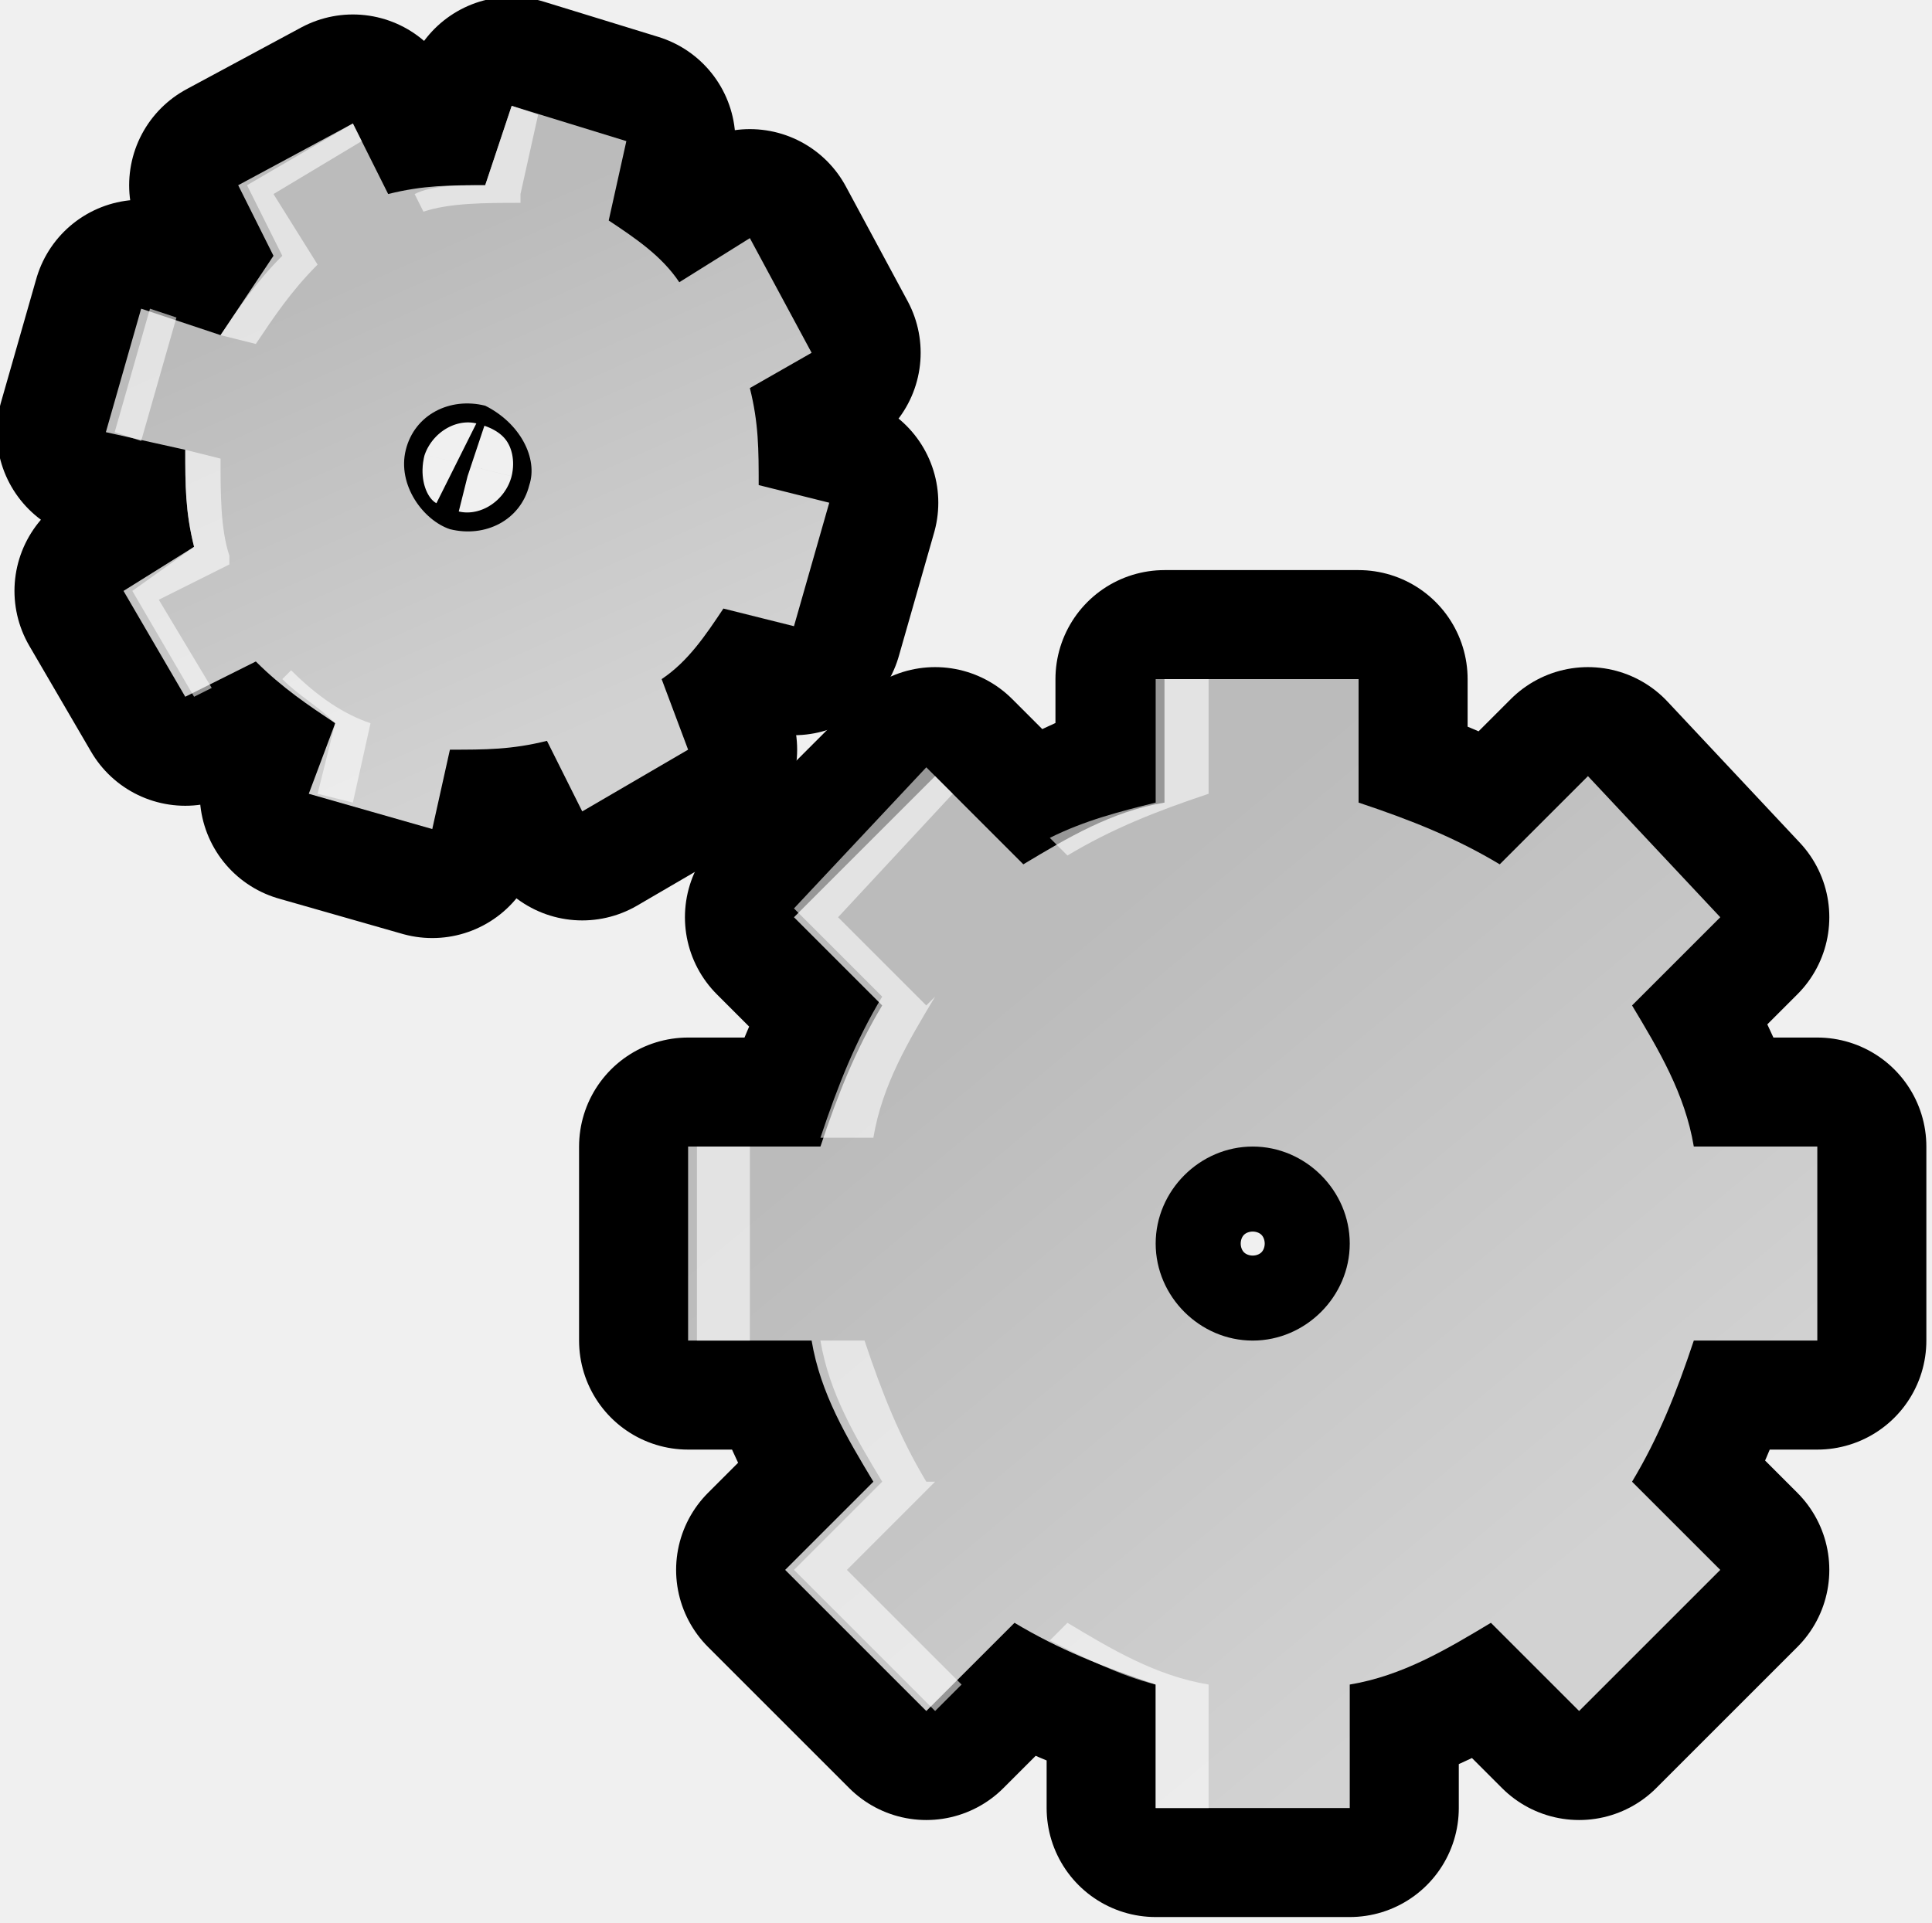
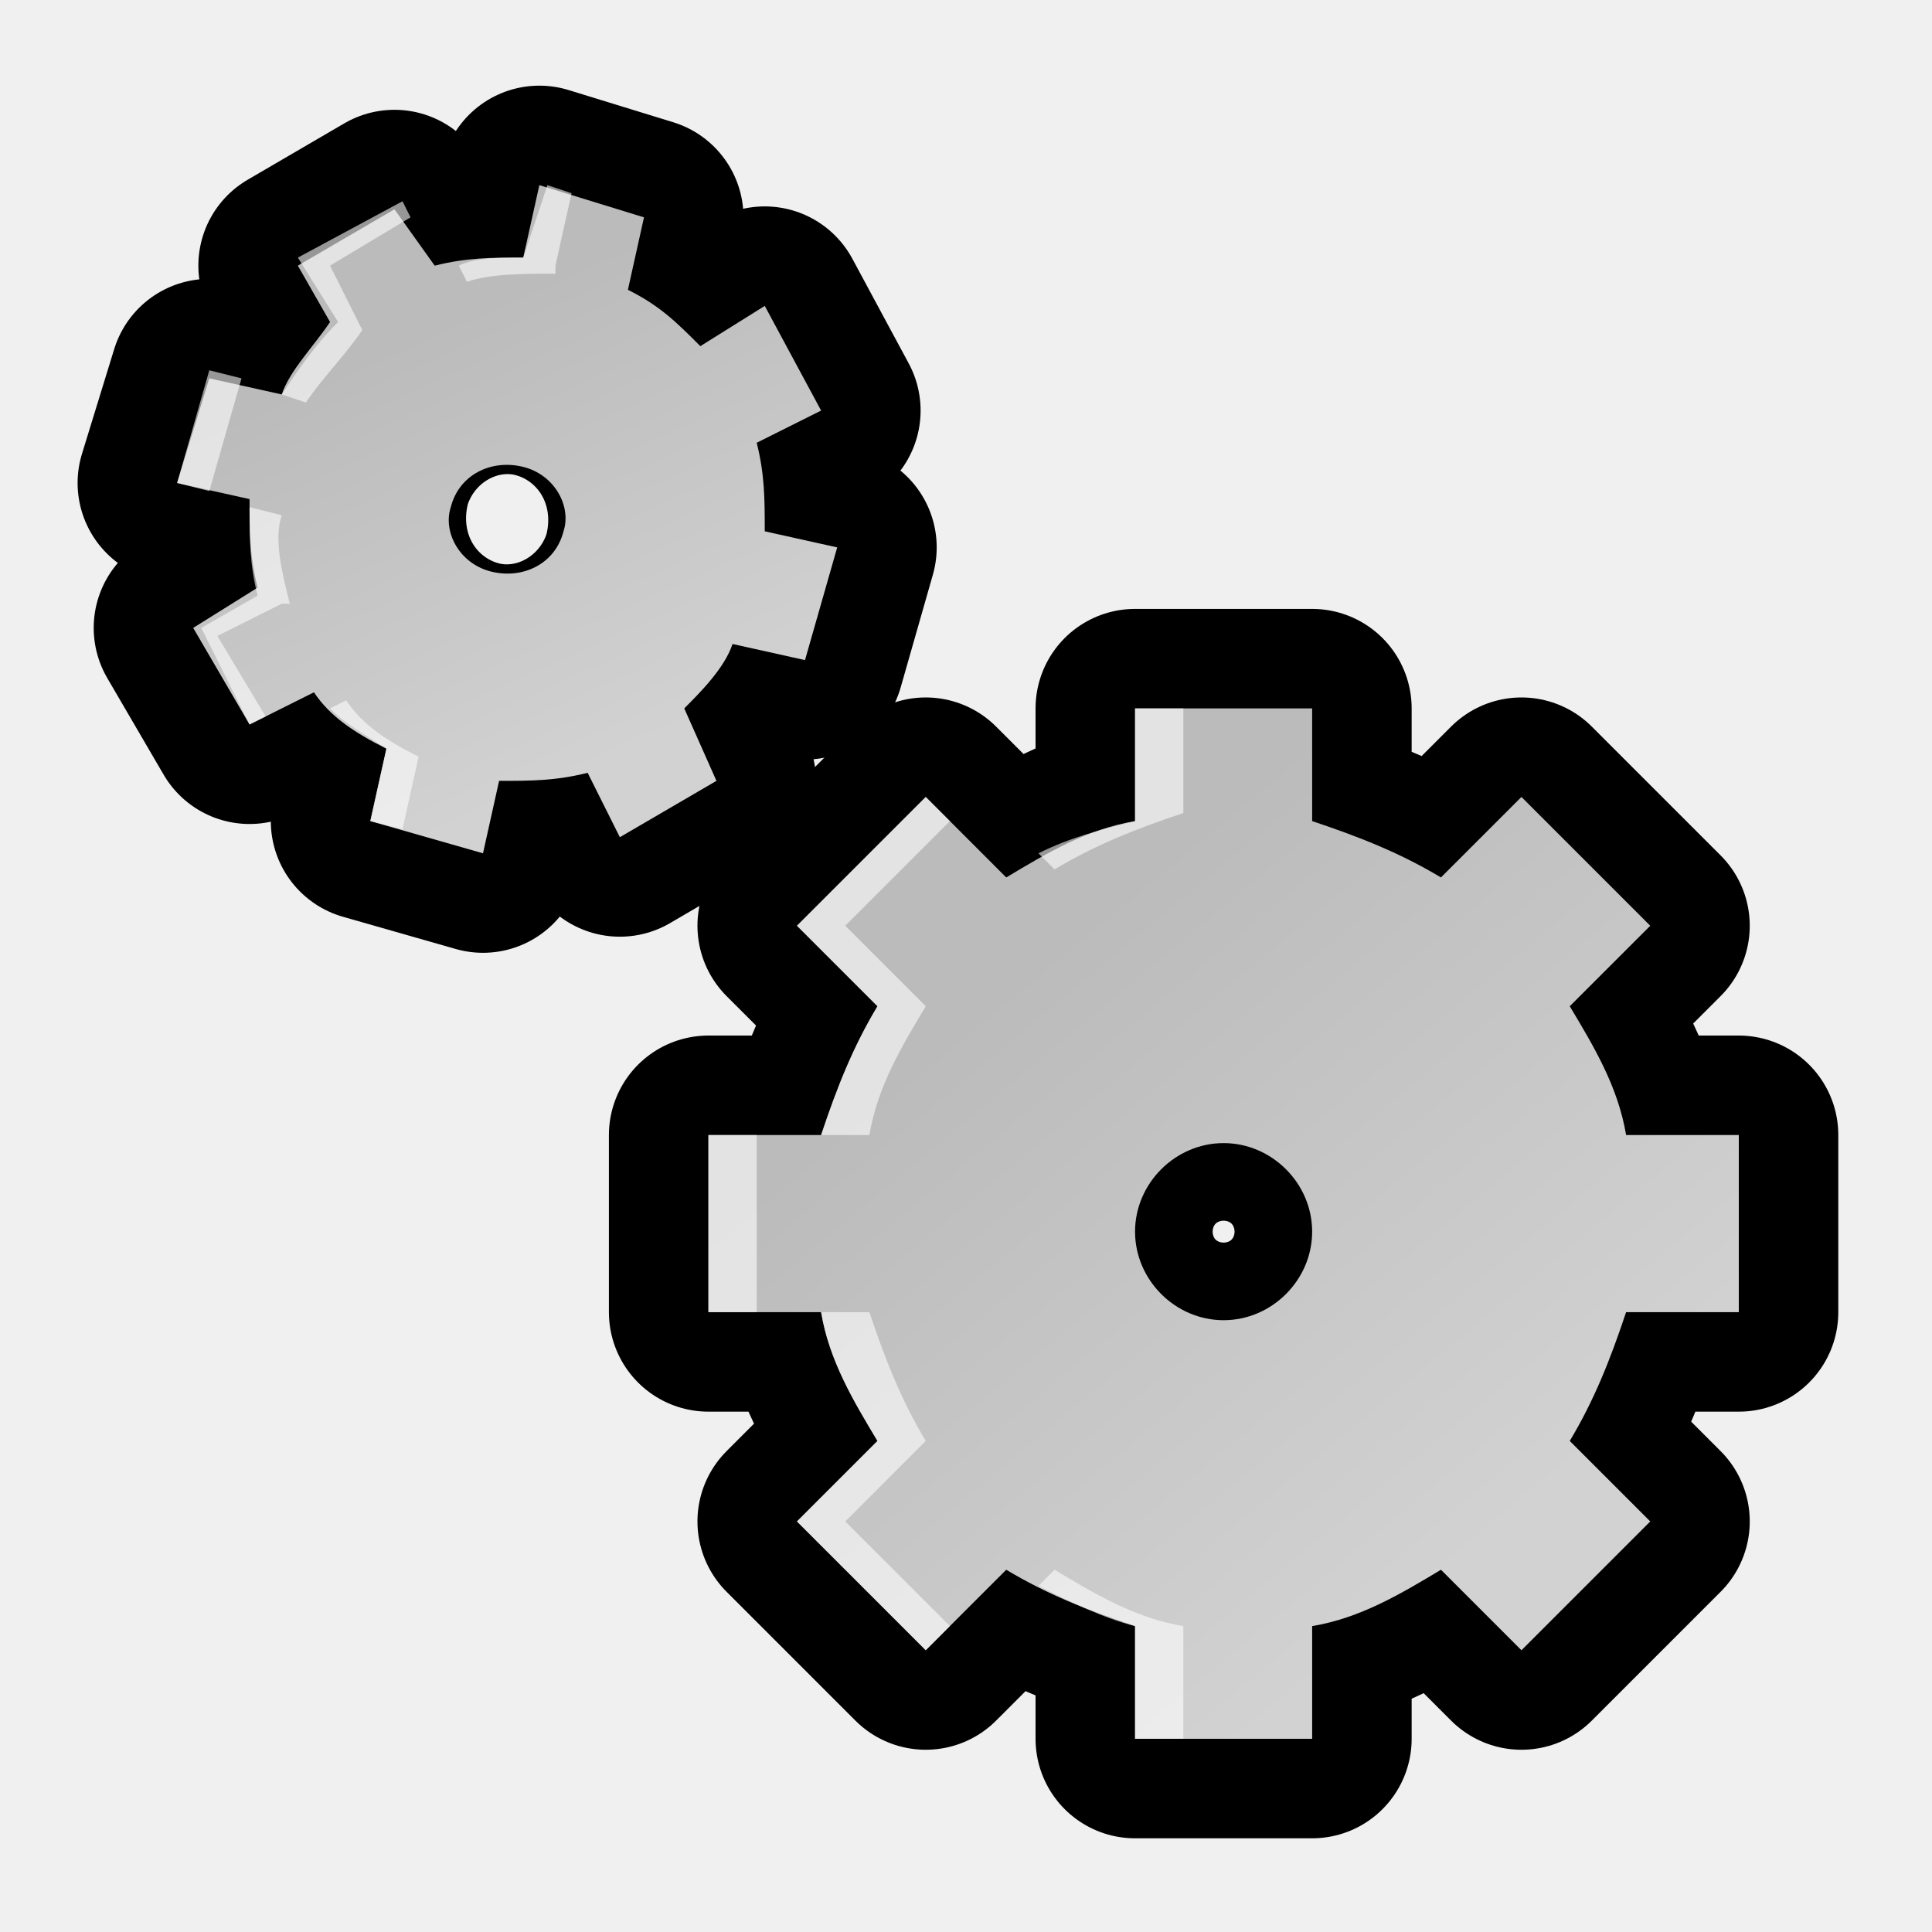
- <svg width="21.9px" height="21.8px" viewBox="0 0 21.9 21.8" xml:space="preserve">
+ <svg width="24pt" height="24pt" viewBox="0 0 24 24" xml:space="preserve">
  <g id="Layer_x0020_2" style="fill-rule:nonzero;clip-rule:nonzero;fill:#FFFFFF;stroke:#000000;stroke-miterlimit:4;">
-     <path style="fill:none;stroke-width:2.472;stroke-linecap:round;stroke-linejoin:round;" d="M20.6,15.2V13h-1.4c-0.1-0.6-0.4-1.1-0.7-1.6l1-1L18,8.8l-1,1c-0.5-0.3-1-0.5-1.6-0.7V7.7h-2.2v1.4c-0.6,0.1-1.1,0.4-1.6,0.7l-1-1l-1.6,1.6l1,1c-0.3,0.5-0.5,1-0.7,1.6H7.8v2.2h1.4c0.1,0.6,0.4,1.1,0.7,1.6l-1,1l1.6,1.6l1-1    c0.5,0.3,1,0.5,1.6,0.7v1.4h2.2v-1.4c0.6-0.1,1.1-0.4,1.6-0.7l1,1l1.6-1.6l-1-1c0.3-0.5,0.5-1,0.7-1.6h1.4z M14.2,15.2c-0.6,0-1.1-0.5-1.1-1.1c0-0.6,0.5-1.1,1.1-1.1c0.6,0,1.1,0.5,1.1,1.1c0,0.6-0.5,1.1-1.1,1.1z" />
-     <linearGradient id="aigrd1" gradientUnits="userSpaceOnUse" x1="11.644" y1="11.015" x2="17.525" y2="18.083">
+     <path style="fill:none;stroke-width:2.472;stroke-linecap:round;stroke-linejoin:round;" d="M21.6,16.3v-2.2h-1.4c-0.1-0.6-0.4-1.1-0.7-1.6l1-1l-1.6-1.6l-1,1c-0.5-0.3-1-0.5-1.6-0.7V8.8h-2.2v1.4c-0.6,0.1-1.1,0.4-1.6,0.7l-1-1l-1.6,1.6l1,1c-0.3,0.5-0.5,1-0.7,1.6H8.8v2.2h1.4c0.1,0.6,0.4,1.1,0.7,1.6l-1,1l1.6,1.6l1-1    c0.5,0.3,1,0.5,1.6,0.7v1.4h2.2v-1.4c0.6-0.1,1.1-0.4,1.6-0.7l1,1l1.6-1.6l-1-1c0.3-0.5,0.5-1,0.7-1.6h1.4z M15.2,16.4c-0.6,0-1.1-0.5-1.1-1.1c0-0.6,0.5-1.1,1.1-1.1c0.6,0,1.1,0.5,1.1,1.1c0,0.6-0.5,1.1-1.1,1.1z" />
+     <linearGradient id="aigrd1" gradientUnits="userSpaceOnUse" x1="12.604" y1="12.124" x2="18.486" y2="19.192">
      <stop offset="0" style="stop-color:#BBBBBB" />
      <stop offset="1" style="stop-color:#D2D2D2" />
    </linearGradient>
-     <path style="fill:url(#aigrd1);stroke:none;" d="M20.6,15.2V13h-1.4c-0.1-0.6-0.4-1.1-0.7-1.6l1-1L18,8.8l-1,1c-0.5-0.3-1-0.5-1.6-0.7V7.7h-2.2v1.4c-0.6,0.1-1.1,0.4-1.6,0.7l-1-1l-1.6,1.6l1,1c-0.3,0.5-0.5,1-0.7,1.6H7.8v2.2h1.4c0.1,0.6,0.4,1.1,0.7,1.6l-1,1l1.6,1.6l1-1    c0.5,0.3,1,0.5,1.6,0.7v1.4h2.2v-1.4c0.6-0.1,1.1-0.4,1.6-0.7l1,1l1.6-1.6l-1-1c0.3-0.5,0.5-1,0.7-1.6h1.4z M14.2,15.2c-0.6,0-1.1-0.5-1.1-1.1c0-0.6,0.5-1.1,1.1-1.1c0.6,0,1.1,0.5,1.1,1.1c0,0.6-0.5,1.1-1.1,1.1z" />
+     <path style="fill:url(#aigrd1);stroke:none;" d="M21.6,16.3v-2.2h-1.4c-0.1-0.6-0.4-1.1-0.7-1.6l1-1l-1.6-1.6l-1,1c-0.5-0.3-1-0.5-1.6-0.7V8.8h-2.2v1.4c-0.6,0.1-1.1,0.4-1.6,0.7l-1-1l-1.6,1.6l1,1c-0.3,0.5-0.5,1-0.7,1.6H8.8v2.2h1.4c0.1,0.6,0.4,1.1,0.7,1.6l-1,1l1.6,1.6l1-1    c0.5,0.3,1,0.5,1.6,0.7v1.4h2.2v-1.4c0.6-0.1,1.1-0.4,1.6-0.7l1,1l1.6-1.6l-1-1c0.3-0.5,0.5-1,0.7-1.6h1.4z M15.2,16.4c-0.6,0-1.1-0.5-1.1-1.1c0-0.6,0.5-1.1,1.1-1.1c0.6,0,1.1,0.5,1.1,1.1c0,0.6-0.5,1.1-1.1,1.1z" />
    <g style="stroke:none;">
-       <path style="opacity:0.59;" d="M10.5,11.4l-1-1L10.8,9l-0.3-0.3L9,10.3l1,1c-0.3,0.5-0.5,1-0.7,1.6h0.6c0.1-0.6,0.4-1.1,0.7-1.6z" />
-       <path style="opacity:0.59;" d="M12.1,18.4l-0.2,0.2c0.4,0.2,0.8,0.4,1.2,0.5v1.4h0.6v-1.4c-0.6-0.1-1.1-0.4-1.6-0.7z" />
-       <path style="opacity:0.59;" d="M10.5,16.8c-0.3-0.5-0.5-1-0.7-1.6H9.3c0.1,0.6,0.4,1.1,0.7,1.6l-1,1l1.6,1.6l0.3-0.3l-1.3-1.3l1-1z" />
-       <path style="opacity:0.59;" d="M7.9,13v2.2h0.6l0-2.2H7.9z" />
-       <path style="opacity:0.59;" d="M13.7,9.1V7.7h-0.6v1.4c-0.4,0.1-0.8,0.2-1.2,0.4l0.2,0.2c0.5-0.3,1-0.5,1.6-0.7z" />
+       <path style="opacity:0.59;" d="M11.5,12.5l-1-1l1.3-1.3l-0.3-0.3l-1.6,1.6l1,1c-0.3,0.5-0.5,1-0.7,1.6h0.6c0.1-0.6,0.4-1.1,0.7-1.6z" />
+       <path style="opacity:0.59;" d="M13.1,19.5l-0.2,0.2c0.4,0.2,0.8,0.4,1.2,0.5v1.4h0.6v-1.4c-0.6-0.1-1.1-0.4-1.6-0.7z" />
+       <path style="opacity:0.59;" d="M11.5,17.9c-0.3-0.5-0.5-1-0.7-1.6h-0.6c0.1,0.6,0.4,1.1,0.7,1.6l-1,1l1.6,1.6l0.3-0.3l-1.3-1.3l1-1z" />
+       <path style="opacity:0.59;" d="M8.8,14.1v2.2h0.6l0-2.2H8.8z" />
+       <path style="opacity:0.59;" d="M14.7,10.2V8.8h-0.6v1.4c-0.4,0.1-0.8,0.2-1.2,0.4l0.2,0.2c0.5-0.3,1-0.5,1.6-0.7z" />
    </g>
-     <path style="fill:none;stroke-width:2.472;stroke-linecap:round;stroke-linejoin:round;" d="M9,7.1l0.4-1.4L8.6,5.5c0-0.4,0-0.7-0.1-1.1L9.2,4L8.5,2.7L7.7,3.2C7.5,2.9,7.2,2.7,6.9,2.5l0.2-0.9L5.8,1.2L5.5,2.1c-0.4,0-0.7,0-1.1,0.1L4,1.4L2.7,2.1l0.4,0.8C2.9,3.2,2.7,3.5,2.5,3.8L1.6,3.5L1.2,4.9l0.9,0.2c0,0.4,0,0.7,0.1,1.1    L1.4,6.7l0.7,1.2l0.8-0.4C3.2,7.8,3.5,8,3.8,8.2L3.5,9l1.4,0.4l0.2-0.9c0.4,0,0.7,0,1.1-0.1l0.4,0.8l1.2-0.7L7.5,7.7C7.8,7.5,8,7.2,8.2,6.9L9,7.1z M5.1,6C4.8,5.9,4.5,5.5,4.6,5.1c0.1-0.4,0.5-0.6,0.9-0.5C5.9,4.8,6.1,5.2,6,5.5C5.9,5.9,5.5,6.1,5.1,6z" />
-     <linearGradient id="aigrd2" gradientUnits="userSpaceOnUse" x1="43.133" y1="-46.32" x2="46.855" y2="-41.846" gradientTransform="matrix(0.9625 0.2714 -0.2714 0.9625 -49.7917 35.8805)">
+     <path style="fill:none;stroke-width:2.472;stroke-linecap:round;stroke-linejoin:round;" d="M10,8.2l0.4-1.4L9.5,6.6c0-0.4,0-0.7-0.1-1.1l0.8-0.4L9.5,3.8L8.7,4.3C8.4,4,8.2,3.8,7.8,3.6l0.2-0.9L6.7,2.3L6.5,3.2c-0.4,0-0.7,0-1.1,0.1L4.9,2.6L3.7,3.3L4.1,4C3.9,4.3,3.6,4.6,3.5,4.9L2.6,4.7L2.2,6l0.9,0.2c0,0.4,0,0.7,0.1,1.1L2.4,7.8    L3.1,9l0.8-0.4c0.2,0.3,0.5,0.5,0.9,0.7l-0.2,0.9l1.4,0.4l0.2-0.9c0.4,0,0.7,0,1.1-0.1l0.4,0.8l1.2-0.7L8.5,8.8C8.7,8.6,9,8.3,9.1,8L10,8.2z M6.1,7.1C5.7,7,5.5,6.6,5.6,6.3c0.1-0.4,0.5-0.6,0.9-0.5C6.9,5.9,7.1,6.3,7,6.6C6.9,7,6.5,7.2,6.1,7.1z" />
+     <linearGradient id="aigrd2" gradientUnits="userSpaceOnUse" x1="44.093" y1="-45.21" x2="47.816" y2="-40.737" gradientTransform="matrix(0.9625 0.2714 -0.2714 0.9625 -49.4545 35.6615)">
      <stop offset="0" style="stop-color:#BBBBBB" />
      <stop offset="1" style="stop-color:#D2D2D2" />
    </linearGradient>
-     <path style="fill:url(#aigrd2);stroke:none;" d="M9,7.1l0.4-1.4L8.6,5.5c0-0.4,0-0.7-0.1-1.1L9.2,4L8.5,2.7L7.7,3.2C7.5,2.9,7.2,2.7,6.9,2.5l0.2-0.9L5.8,1.2L5.5,2.1c-0.4,0-0.7,0-1.1,0.1L4,1.4L2.7,2.1l0.4,0.8C2.9,3.2,2.7,3.5,2.5,3.8L1.6,3.5L1.2,4.9l0.9,0.2c0,0.4,0,0.7,0.1,1.1    L1.4,6.7l0.7,1.2l0.8-0.4C3.2,7.8,3.5,8,3.8,8.2L3.5,9l1.4,0.4l0.2-0.9c0.4,0,0.7,0,1.1-0.1l0.4,0.8l1.2-0.7L7.5,7.7C7.8,7.5,8,7.2,8.2,6.9L9,7.1z M5.1,6C4.8,5.9,4.5,5.5,4.6,5.1c0.1-0.4,0.5-0.6,0.9-0.5C5.9,4.8,6.1,5.2,6,5.5C5.9,5.9,5.5,6.1,5.1,6z" />
+     <path style="fill:url(#aigrd2);stroke:none;" d="M10,8.2l0.4-1.4L9.5,6.6c0-0.4,0-0.7-0.1-1.1l0.8-0.4L9.5,3.8L8.7,4.3C8.4,4,8.2,3.8,7.8,3.6l0.2-0.9L6.7,2.3L6.5,3.2c-0.4,0-0.7,0-1.1,0.1L4.9,2.6L3.7,3.3L4.1,4C3.9,4.3,3.6,4.6,3.5,4.9L2.6,4.7L2.2,6l0.9,0.2c0,0.4,0,0.7,0.1,1.1L2.4,7.8    L3.1,9l0.8-0.4c0.2,0.3,0.5,0.5,0.9,0.7l-0.2,0.9l1.4,0.4l0.2-0.9c0.4,0,0.7,0,1.1-0.1l0.4,0.8l1.2-0.7L8.5,8.8C8.7,8.6,9,8.3,9.1,8L10,8.2z M6.1,7.1C5.7,7,5.5,6.6,5.6,6.3c0.1-0.4,0.5-0.6,0.9-0.5C6.9,5.9,7.1,6.3,7,6.6C6.9,7,6.5,7.2,6.1,7.1z" />
    <g style="stroke:none;">
-       <path style="opacity:0.59;" d="M3.6,3L3.1,2.2l1-0.6L4,1.4L2.8,2.1l0.4,0.8C2.9,3.2,2.7,3.5,2.5,3.8l0.4,0.1C3.1,3.6,3.3,3.3,3.6,3z" />
-       <path style="opacity:0.59;" d="M3.3,7.6L3.2,7.7C3.4,7.9,3.6,8,3.8,8.2L3.6,9l0.4,0.1l0.2-0.9C3.9,8.1,3.6,7.9,3.3,7.6z" />
-       <path style="opacity:0.59;" d="M2.6,6.3C2.5,6,2.5,5.6,2.5,5.2L2.1,5.1c0,0.4,0,0.7,0.1,1.1L1.5,6.7l0.7,1.2l0.2-0.1l-0.6-1l0.8-0.4z" />
-       <path style="opacity:0.59;" d="M1.7,3.5L1.3,4.9L1.6,5L2,3.6L1.7,3.5z" />
-       <path style="opacity:0.59;" d="M5.9,2.2l0.2-0.9L5.8,1.2L5.5,2.1c-0.3,0-0.6,0-0.8,0.1l0.1,0.2c0.3-0.1,0.7-0.1,1.1-0.1z" />
+       <path style="opacity:0.59;" d="M4.5,4.1L4.1,3.3l1-0.6L5,2.5L3.7,3.2L4.2,4C3.9,4.3,3.7,4.6,3.5,4.9L3.8,5C4,4.7,4.3,4.4,4.5,4.1z" />
+       <path style="opacity:0.59;" d="M4.3,8.7L4.1,8.8C4.3,9,4.5,9.1,4.8,9.3l-0.2,0.9l0.4,0.1l0.2-0.9C4.8,9.2,4.5,9,4.3,8.7z" />
+       <path style="opacity:0.59;" d="M3.6,7.5C3.5,7.1,3.4,6.7,3.5,6.4L3.1,6.3c0,0.4,0,0.7,0.1,1.1L2.5,7.8L3.1,9l0.2-0.1l-0.6-1l0.8-0.4z" />
+       <path style="opacity:0.59;" d="M2.6,4.6L2.2,6l0.4,0.1L3,4.7L2.6,4.6z" />
+       <path style="opacity:0.59;" d="M6.9,3.3l0.2-0.9L6.8,2.3L6.5,3.2c-0.3,0-0.6,0-0.8,0.1l0.1,0.2c0.3-0.1,0.7-0.1,1.1-0.1z" />
    </g>
  </g>
+   <g id="Layer_x0020_3" style="fill-rule:nonzero;clip-rule:nonzero;stroke:#000000;stroke-miterlimit:4;">
+     <path style="fill:none;stroke:none;" d="M24,24H0V0h24v24z" />
+   </g>
</svg>
